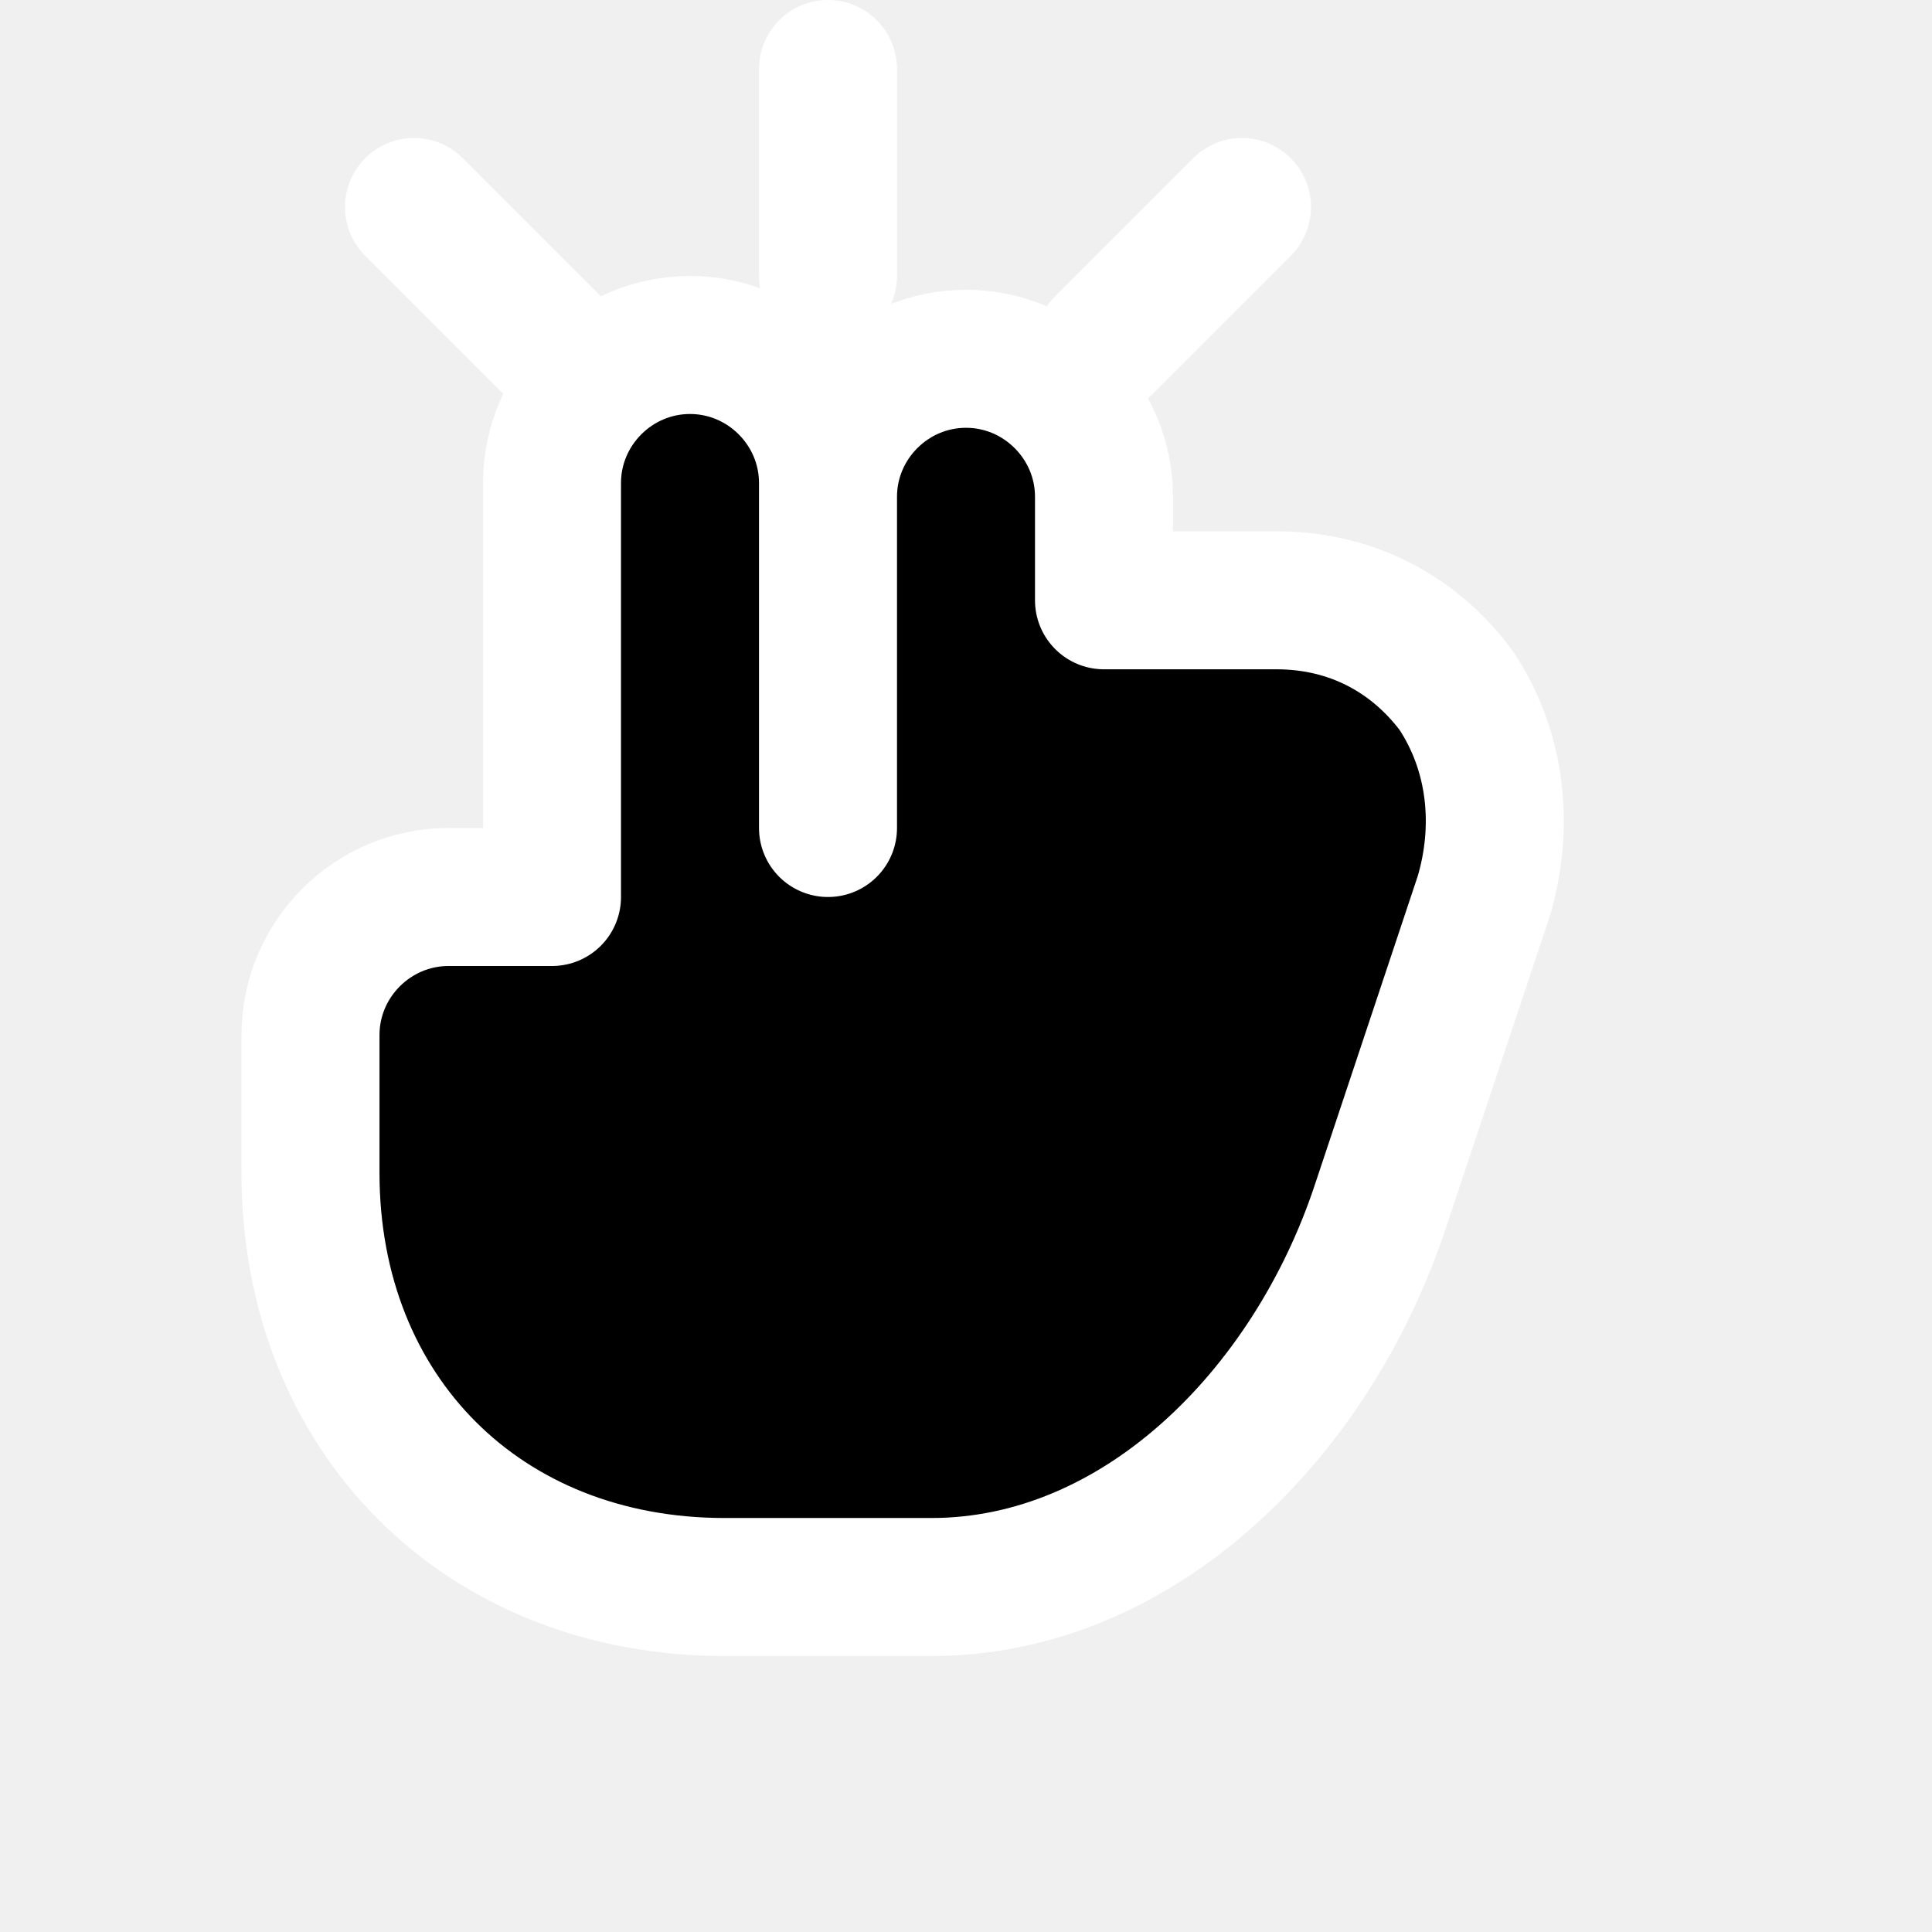
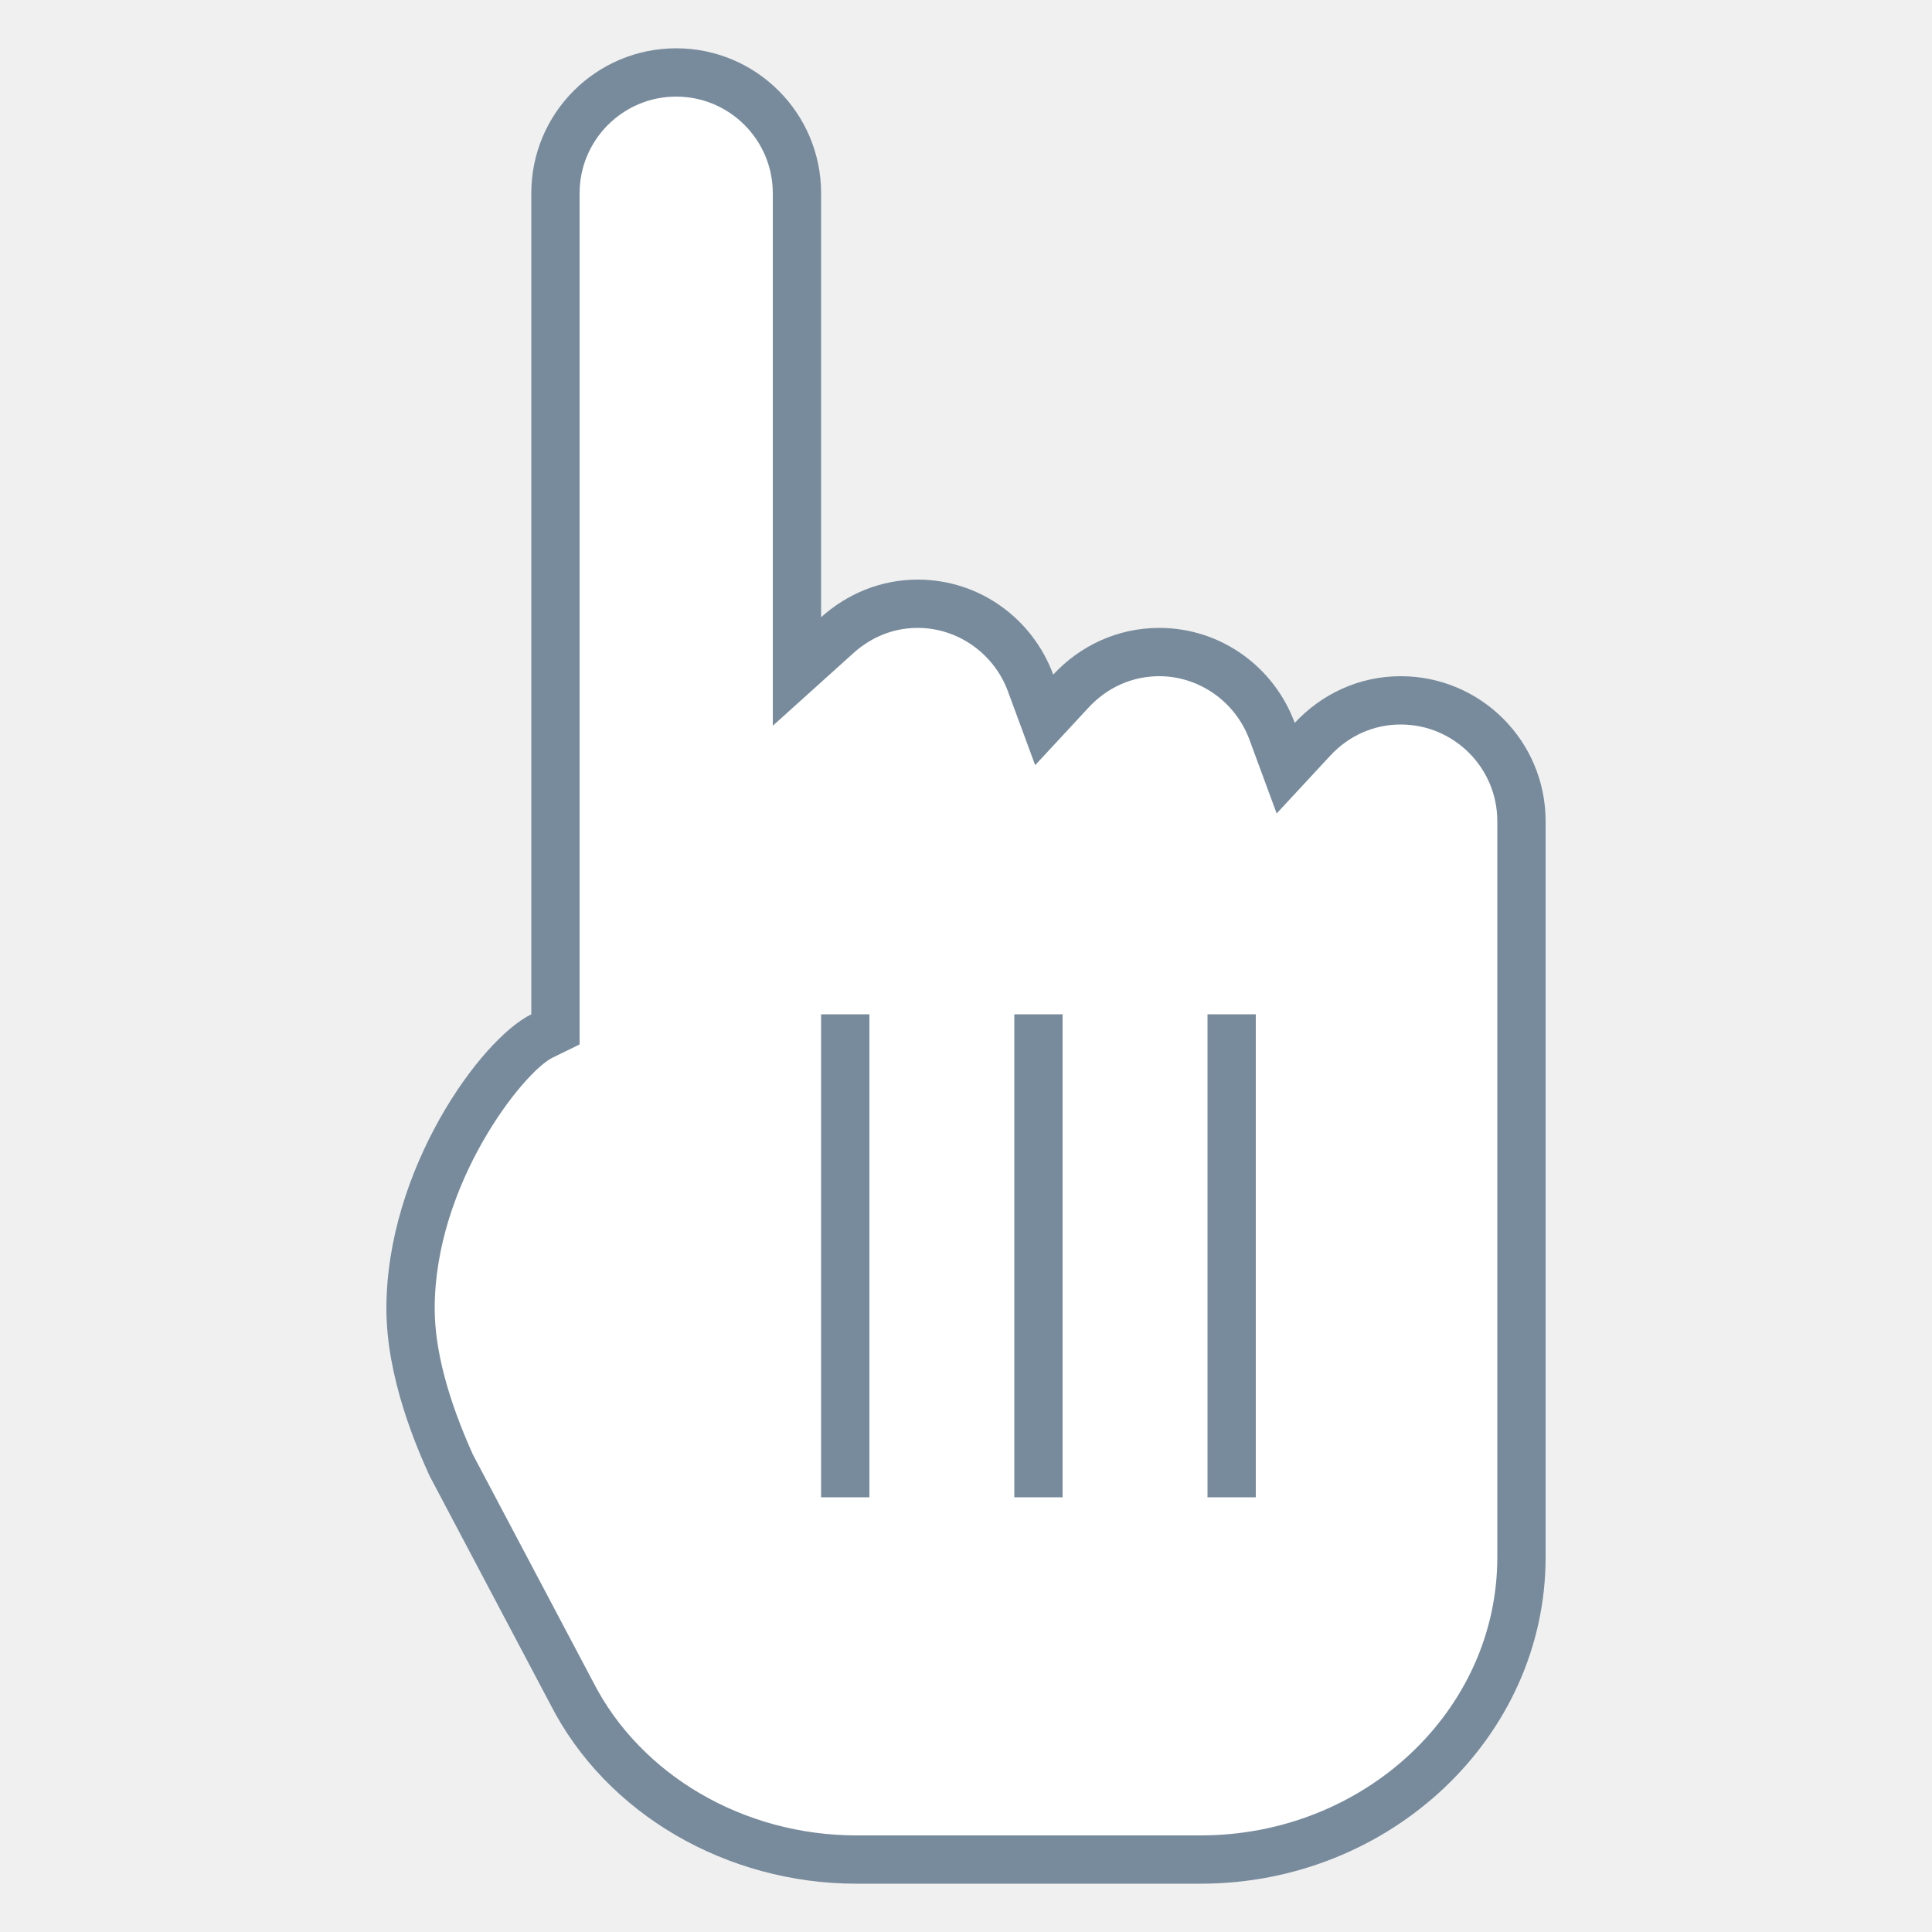
- <svg xmlns="http://www.w3.org/2000/svg" width="28" height="28" viewBox="0 0 28 28">
-   <g fill="black" stroke="white" stroke-width="2" stroke-linecap="round" stroke-linejoin="round">
-     <line x1="12" y1="1" x2="12" y2="4" />
-     <line x1="6" y1="3" x2="8" y2="5" />
-     <line x1="18" y1="3" x2="16" y2="5" />
-     <path d="M12 12V7c0-1.1-.9-2-2-2s-2 .9-2 2v6H6.5c-1.1 0-2 .9-2 2v2c0 3.5 2.5 6 6 6h3c3 0 5.5-2.5 6.5-5.5l1.5-4.5c.3-1 .2-2.1-.4-3-.6-.8-1.5-1.3-2.6-1.3H16v-1.5c0-1.1-.9-2-2-2s-2 .9-2 2v1" />
-   </g>
+ <svg xmlns="http://www.w3.org/2000/svg" x="0px" y="0px" width="32" height="32" viewBox="0 0 40 40">
+   <path fill="#fff" d="M17.732,38.5c-2.516,0-4.829-1.351-5.893-3.443l-2.504-4.735C9.139,29.886,8.5,28.478,8.5,27.093 c0-2.801,1.931-5.257,2.72-5.644l0.28-0.137V4c0-1.378,1.122-2.5,2.5-2.5s2.5,1.122,2.5,2.5v9.901l0.834-0.751 C17.8,12.731,18.392,12.5,19,12.5c1.036,0,1.976,0.659,2.337,1.64l0.282,0.765l0.554-0.598C22.655,13.787,23.304,13.5,24,13.5 c1.036,0,1.976,0.659,2.337,1.64l0.282,0.765l0.554-0.598C27.655,14.787,28.304,14.5,29,14.5c1.378,0,2.5,1.122,2.5,2.5v15.245 c0,3.449-2.98,6.255-6.643,6.255H17.732z" />
+   <path fill="#788b9c" d="M14,2c1.103,0,2,0.897,2,2v8.779v2.247l1.669-1.504C17.933,13.284,18.379,13,19,13 c0.828,0,1.578,0.528,1.868,1.313l0.564,1.529l1.108-1.195C22.926,14.23,23.445,14,24,14c0.828,0,1.578,0.528,1.868,1.313 l0.564,1.529l1.108-1.195C27.926,15.23,28.445,15,29,15c1.103,0,2,0.897,2,2v15.244C31,35.418,28.244,38,24.857,38h-6.972h-0.153 c-2.329,0-4.468-1.244-5.455-3.183l-2.486-4.701C9.266,28.95,9,27.933,9,27.093c0-2.581,1.833-4.898,2.44-5.195L12,21.624V21V4 C12,2.897,12.897,2,14,2 M14,1c-1.657,0-3,1.343-3,3v17c-1.052,0.516-3,3.215-3,6.093c0,1.436,0.625,2.871,0.893,3.462l2.5,4.729 C12.554,37.564,15.054,39,17.732,39c0,0,0.054,0,0.153,0c1.116,0,6.972,0,6.972,0C28.786,39,32,35.96,32,32.244 c0,0,0-15.041,0-15.244c0-1.657-1.343-3-3-3c-0.87,0-1.646,0.376-2.194,0.967C26.384,13.821,25.292,13,24,13 c-0.87,0-1.646,0.376-2.194,0.967C21.384,12.821,20.292,12,19,12c-0.772,0-1.468,0.3-2,0.779V4C17,2.343,15.657,1,14,1L14,1z" />
+   <path fill="#fff" stroke="#788b9c" stroke-miterlimit="10" d="M21.5 31L21.5 21M17.5 31L17.5 21M25.5 31L25.5 21" />
</svg>
